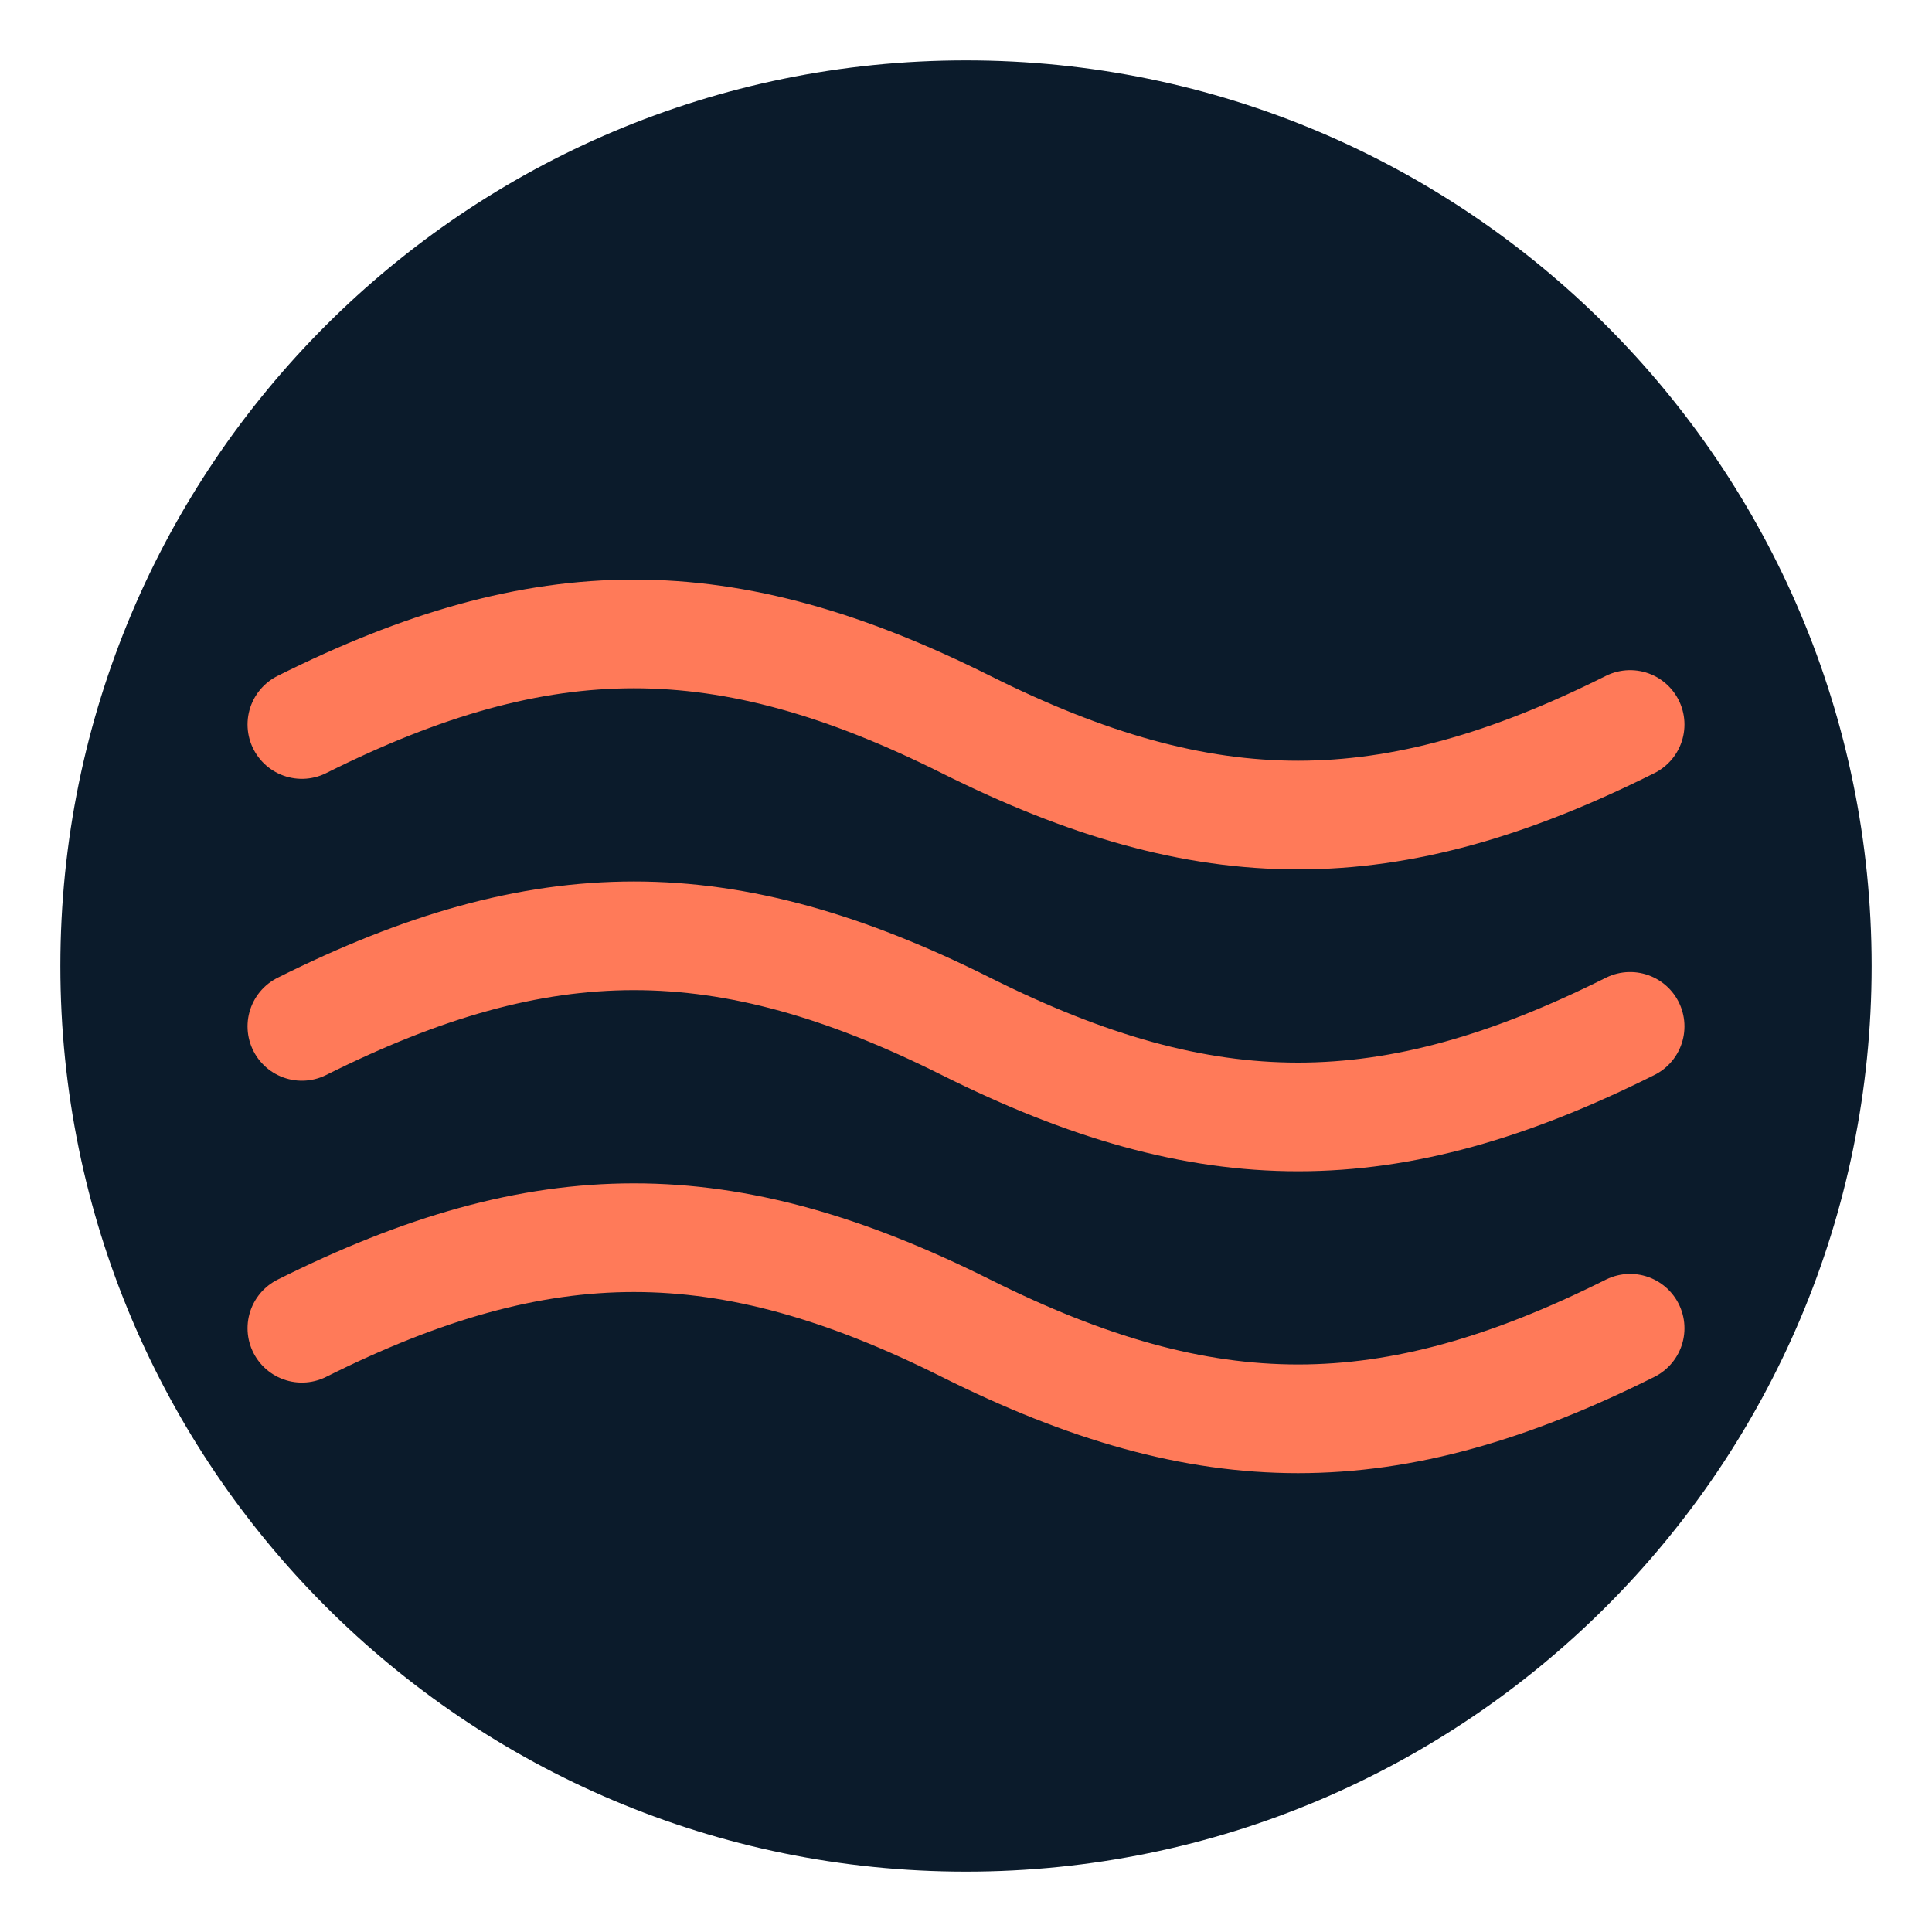
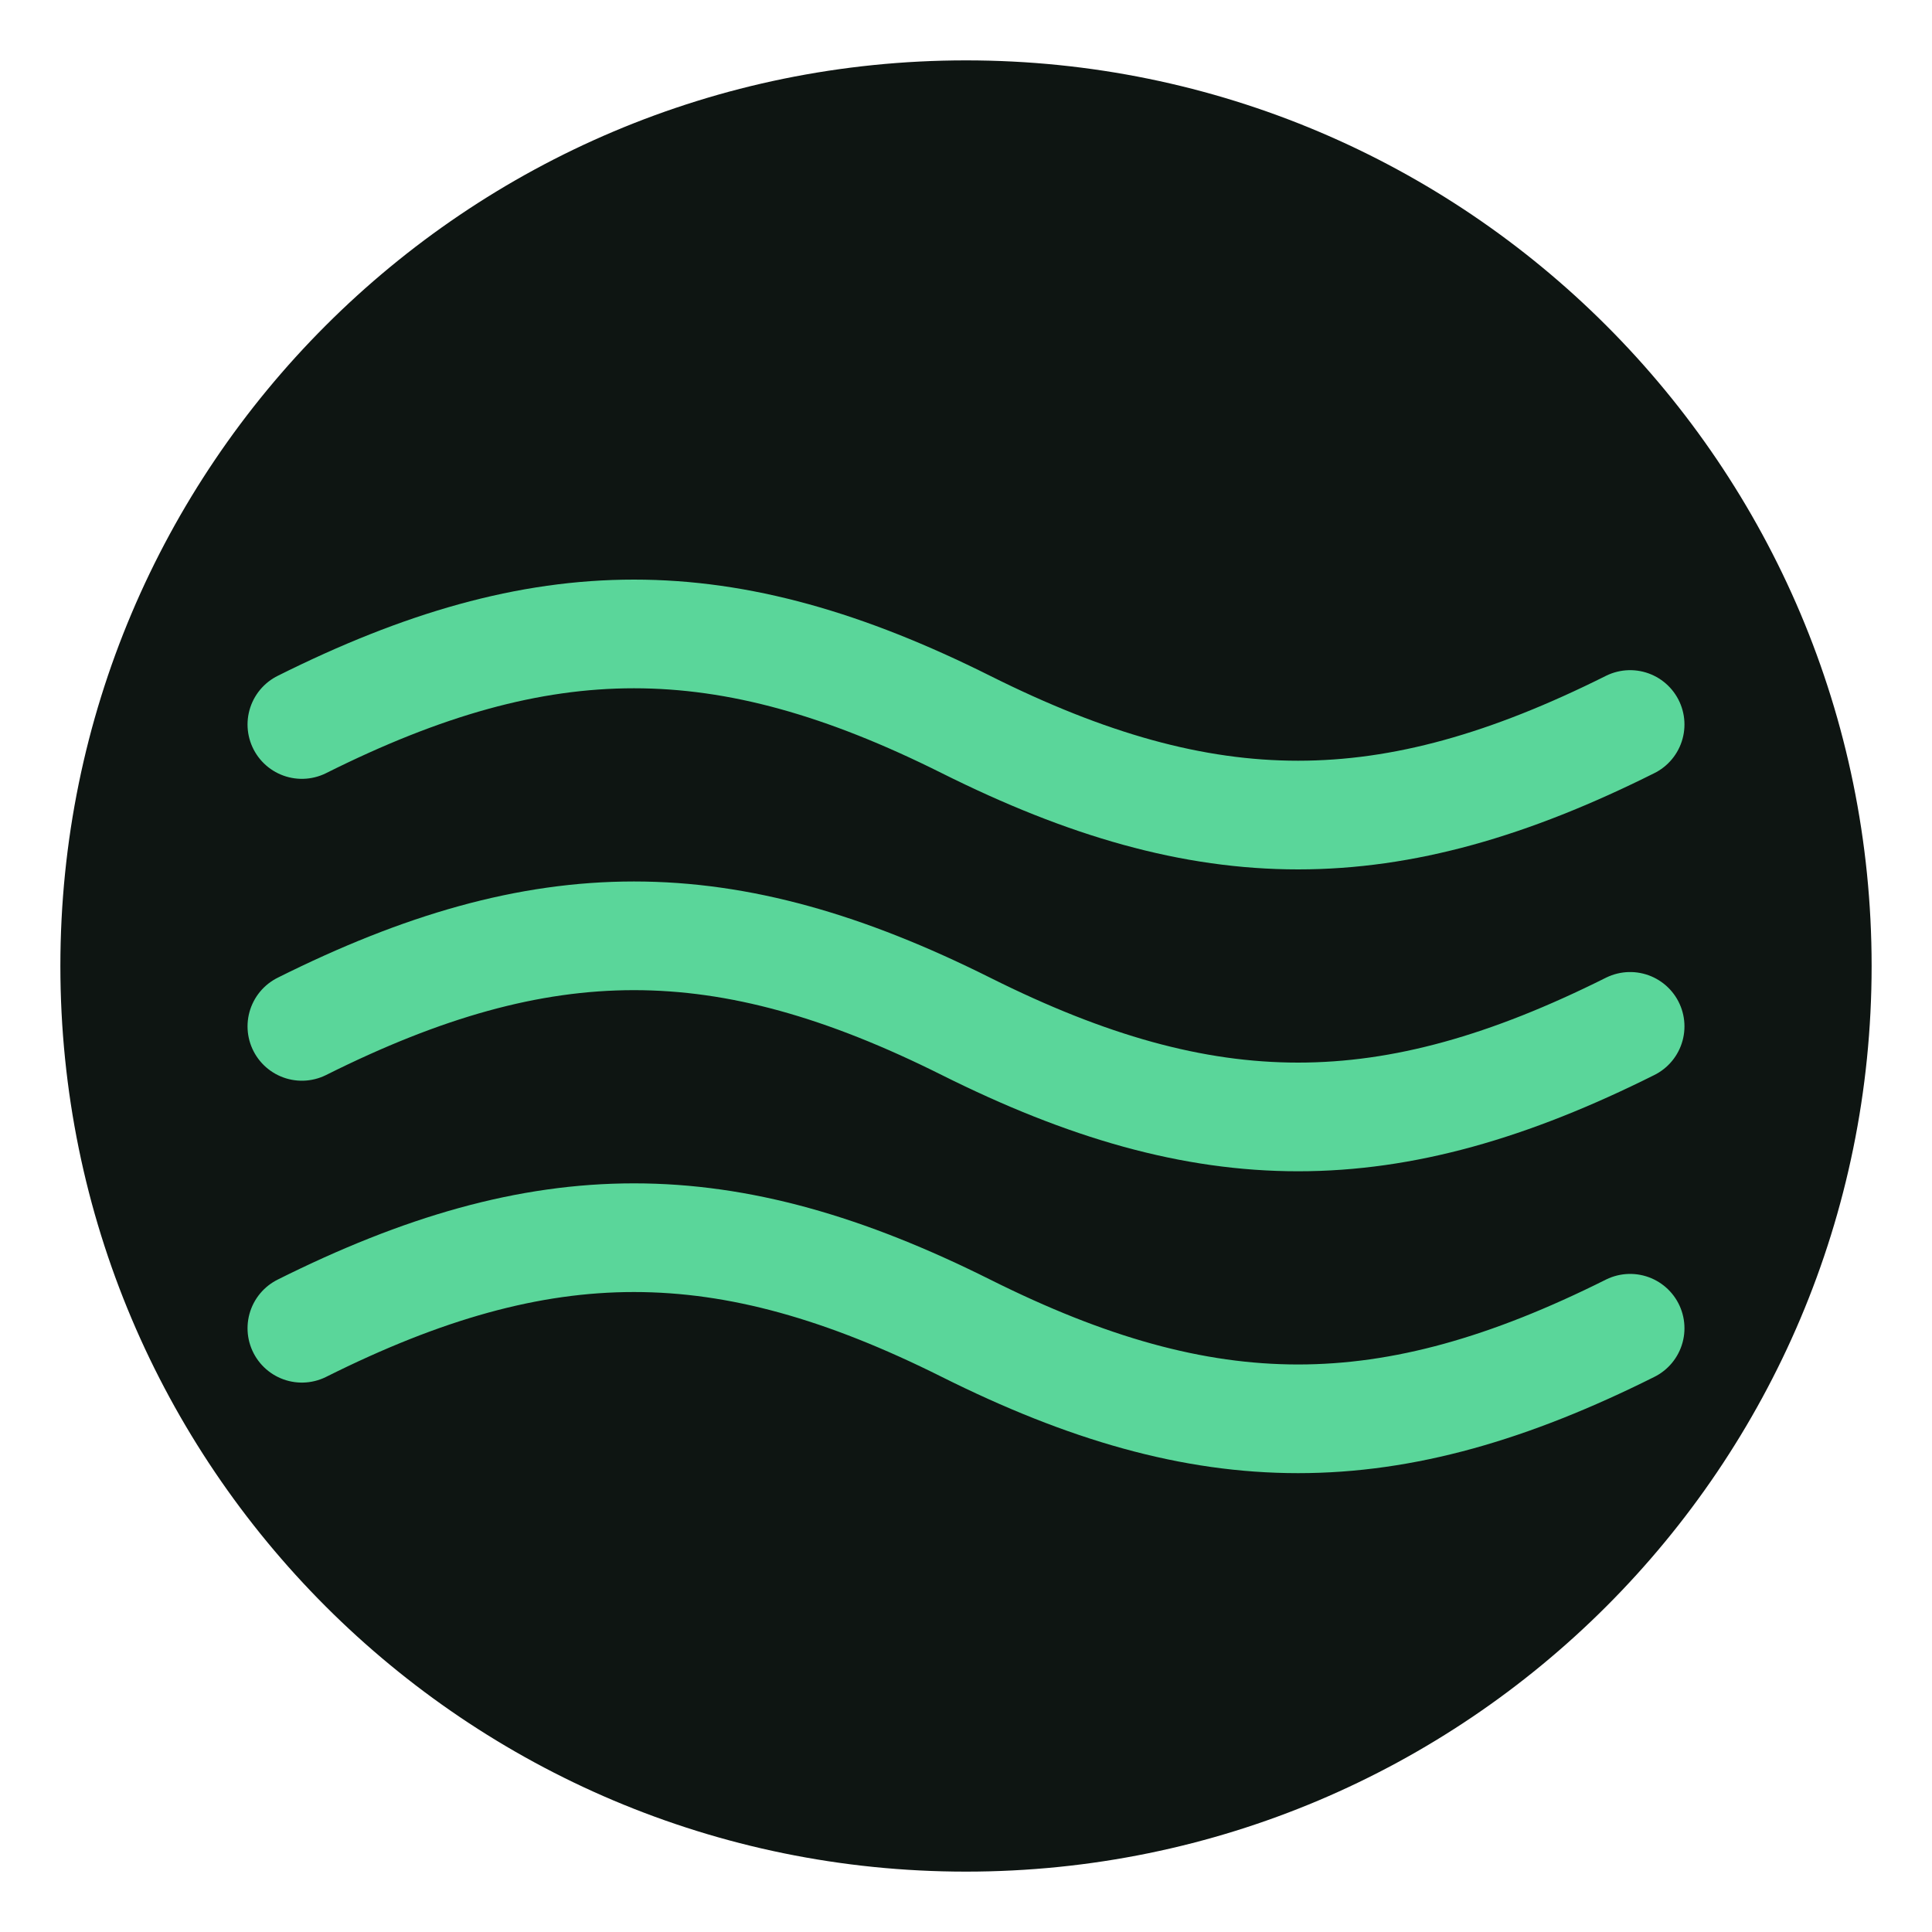
<svg xmlns="http://www.w3.org/2000/svg" viewBox="0 0 32 32">
-   <circle cx="16" cy="16" r="15" fill="#0b1b2b" />
-   <path d="M5 22c4-2 7-2 11 0s7 2 11 0M5 17c4-2 7-2 11 0s7 2 11 0M5 12c4-2 7-2 11 0s7 2 11 0" fill="none" stroke="#ff7a59" stroke-width="1.8" stroke-linecap="round" />
+   <circle cx="16" cy="16" r="15" fill="#0e1512" />
+   <path d="M5 22c4-2 7-2 11 0s7 2 11 0M5 17c4-2 7-2 11 0s7 2 11 0M5 12c4-2 7-2 11 0s7 2 11 0" fill="none" stroke="#5ad69a" stroke-width="1.8" stroke-linecap="round" />
</svg>
